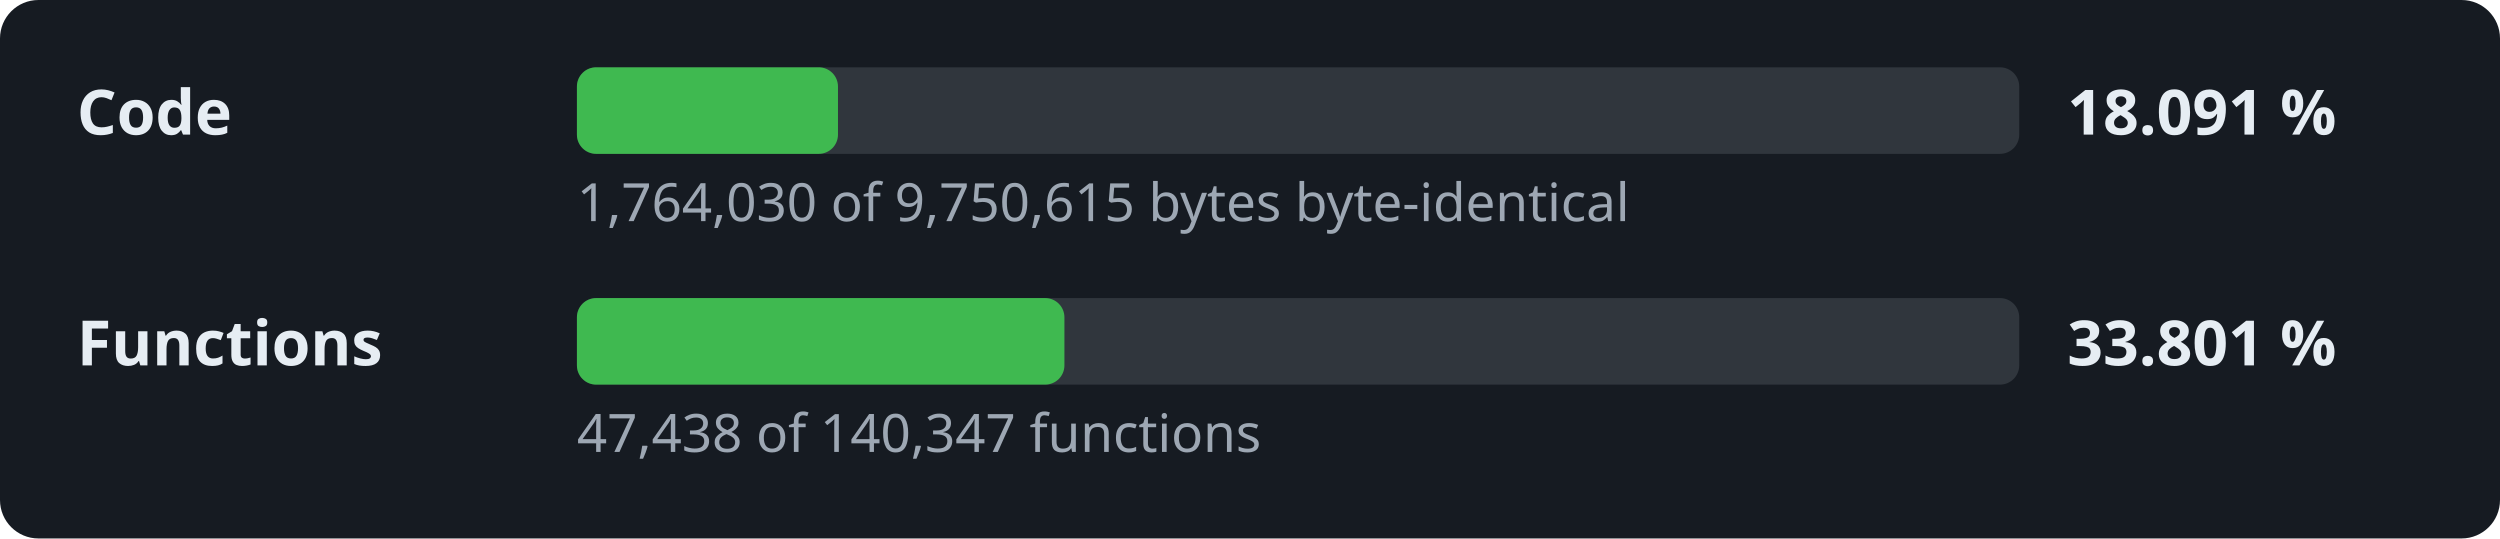
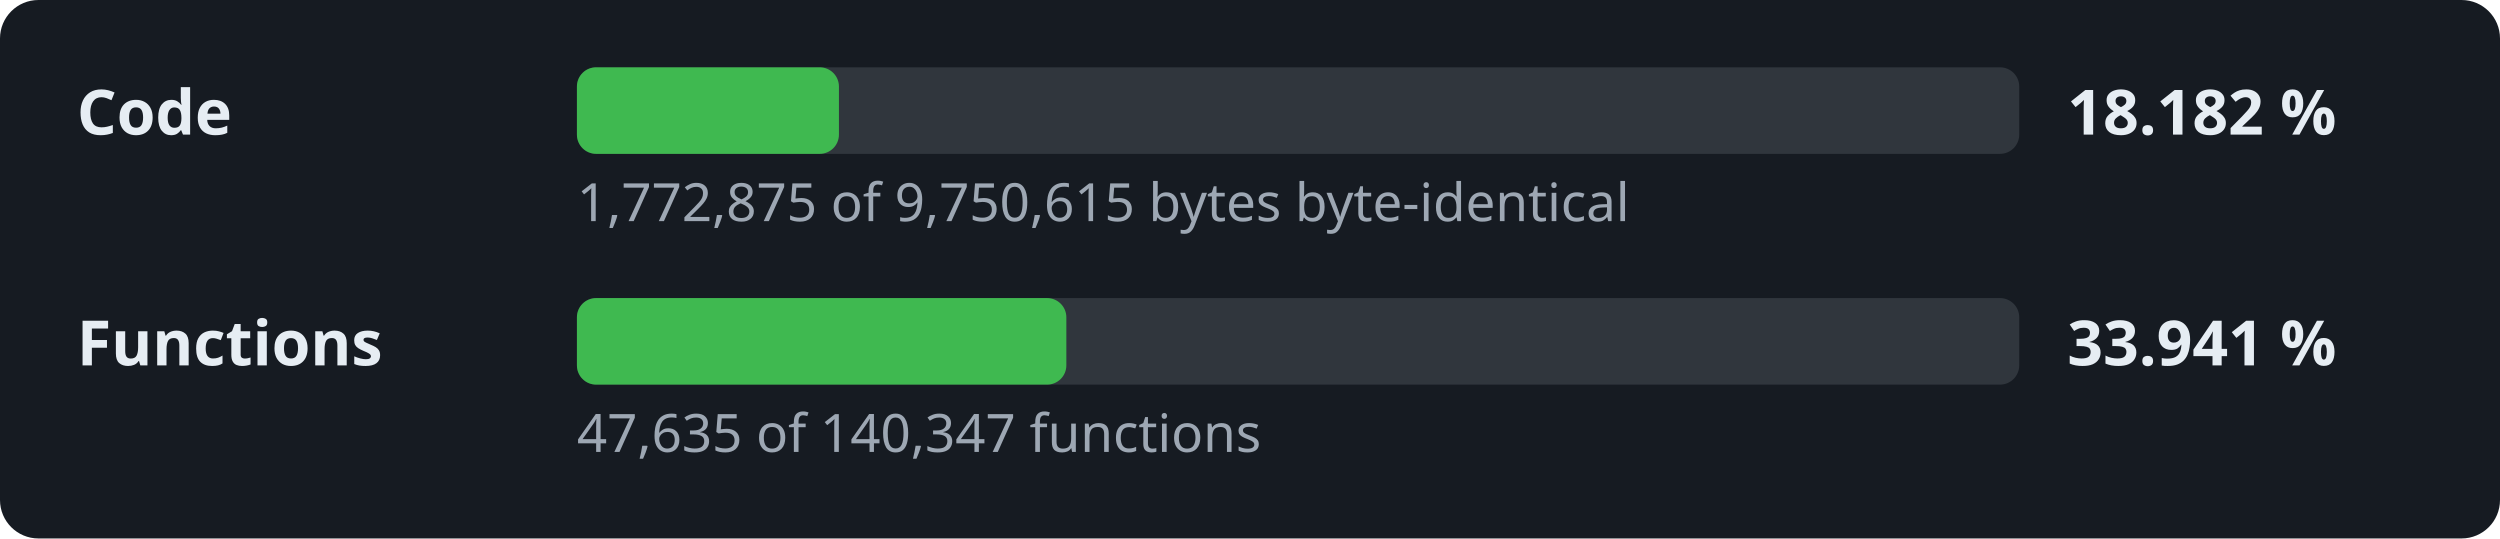
- <svg xmlns="http://www.w3.org/2000/svg" width="520" height="112" viewBox="0 0 520 112" role="img" aria-label="Decompilation progress: 18.091 % of the code">
+ <svg xmlns="http://www.w3.org/2000/svg" width="520" height="112" viewBox="0 0 520 112" role="img" aria-label="Decompilation progress: 18.182 % of the code">
  <style>.l,.v{font:600 13px sans-serif;fill:#e6edf3}.d{font:11px sans-serif;fill:#9da7b3}.t{fill:#30363d}.f{fill:#3fb950}</style>
  <rect width="520" height="112" rx="8" fill="#161b22" />
  <text x="16" y="28" class="l">Code</text>
  <rect x="120" y="14" width="300" height="18" rx="4" class="t" />
-   <rect x="120" y="14" width="54.3" height="18" rx="4" class="f" />
-   <text x="430" y="28" class="v">18.091 %</text>
-   <text x="120" y="46" class="d">1,764,030 of 9,750,615 bytes byte-identical</text>
+   <rect x="120" y="14" width="54.5" height="18" rx="4" class="f" />
+   <text x="430" y="28" class="v">18.182 %</text>
+   <text x="120" y="46" class="d">1,772,875 of 9,750,615 bytes byte-identical</text>
  <text x="16" y="76" class="l">Functions</text>
  <rect x="120" y="62" width="300" height="18" rx="4" class="t" />
-   <rect x="120" y="62" width="101.4" height="18" rx="4" class="f" />
-   <text x="430" y="76" class="v">33.801 %</text>
-   <text x="120" y="94" class="d">47,438 of 140,347 functions</text>
+   <rect x="120" y="62" width="101.8" height="18" rx="4" class="f" />
+   <text x="430" y="76" class="v">33.941 %</text>
+   <text x="120" y="94" class="d">47,635 of 140,347 functions</text>
</svg>
